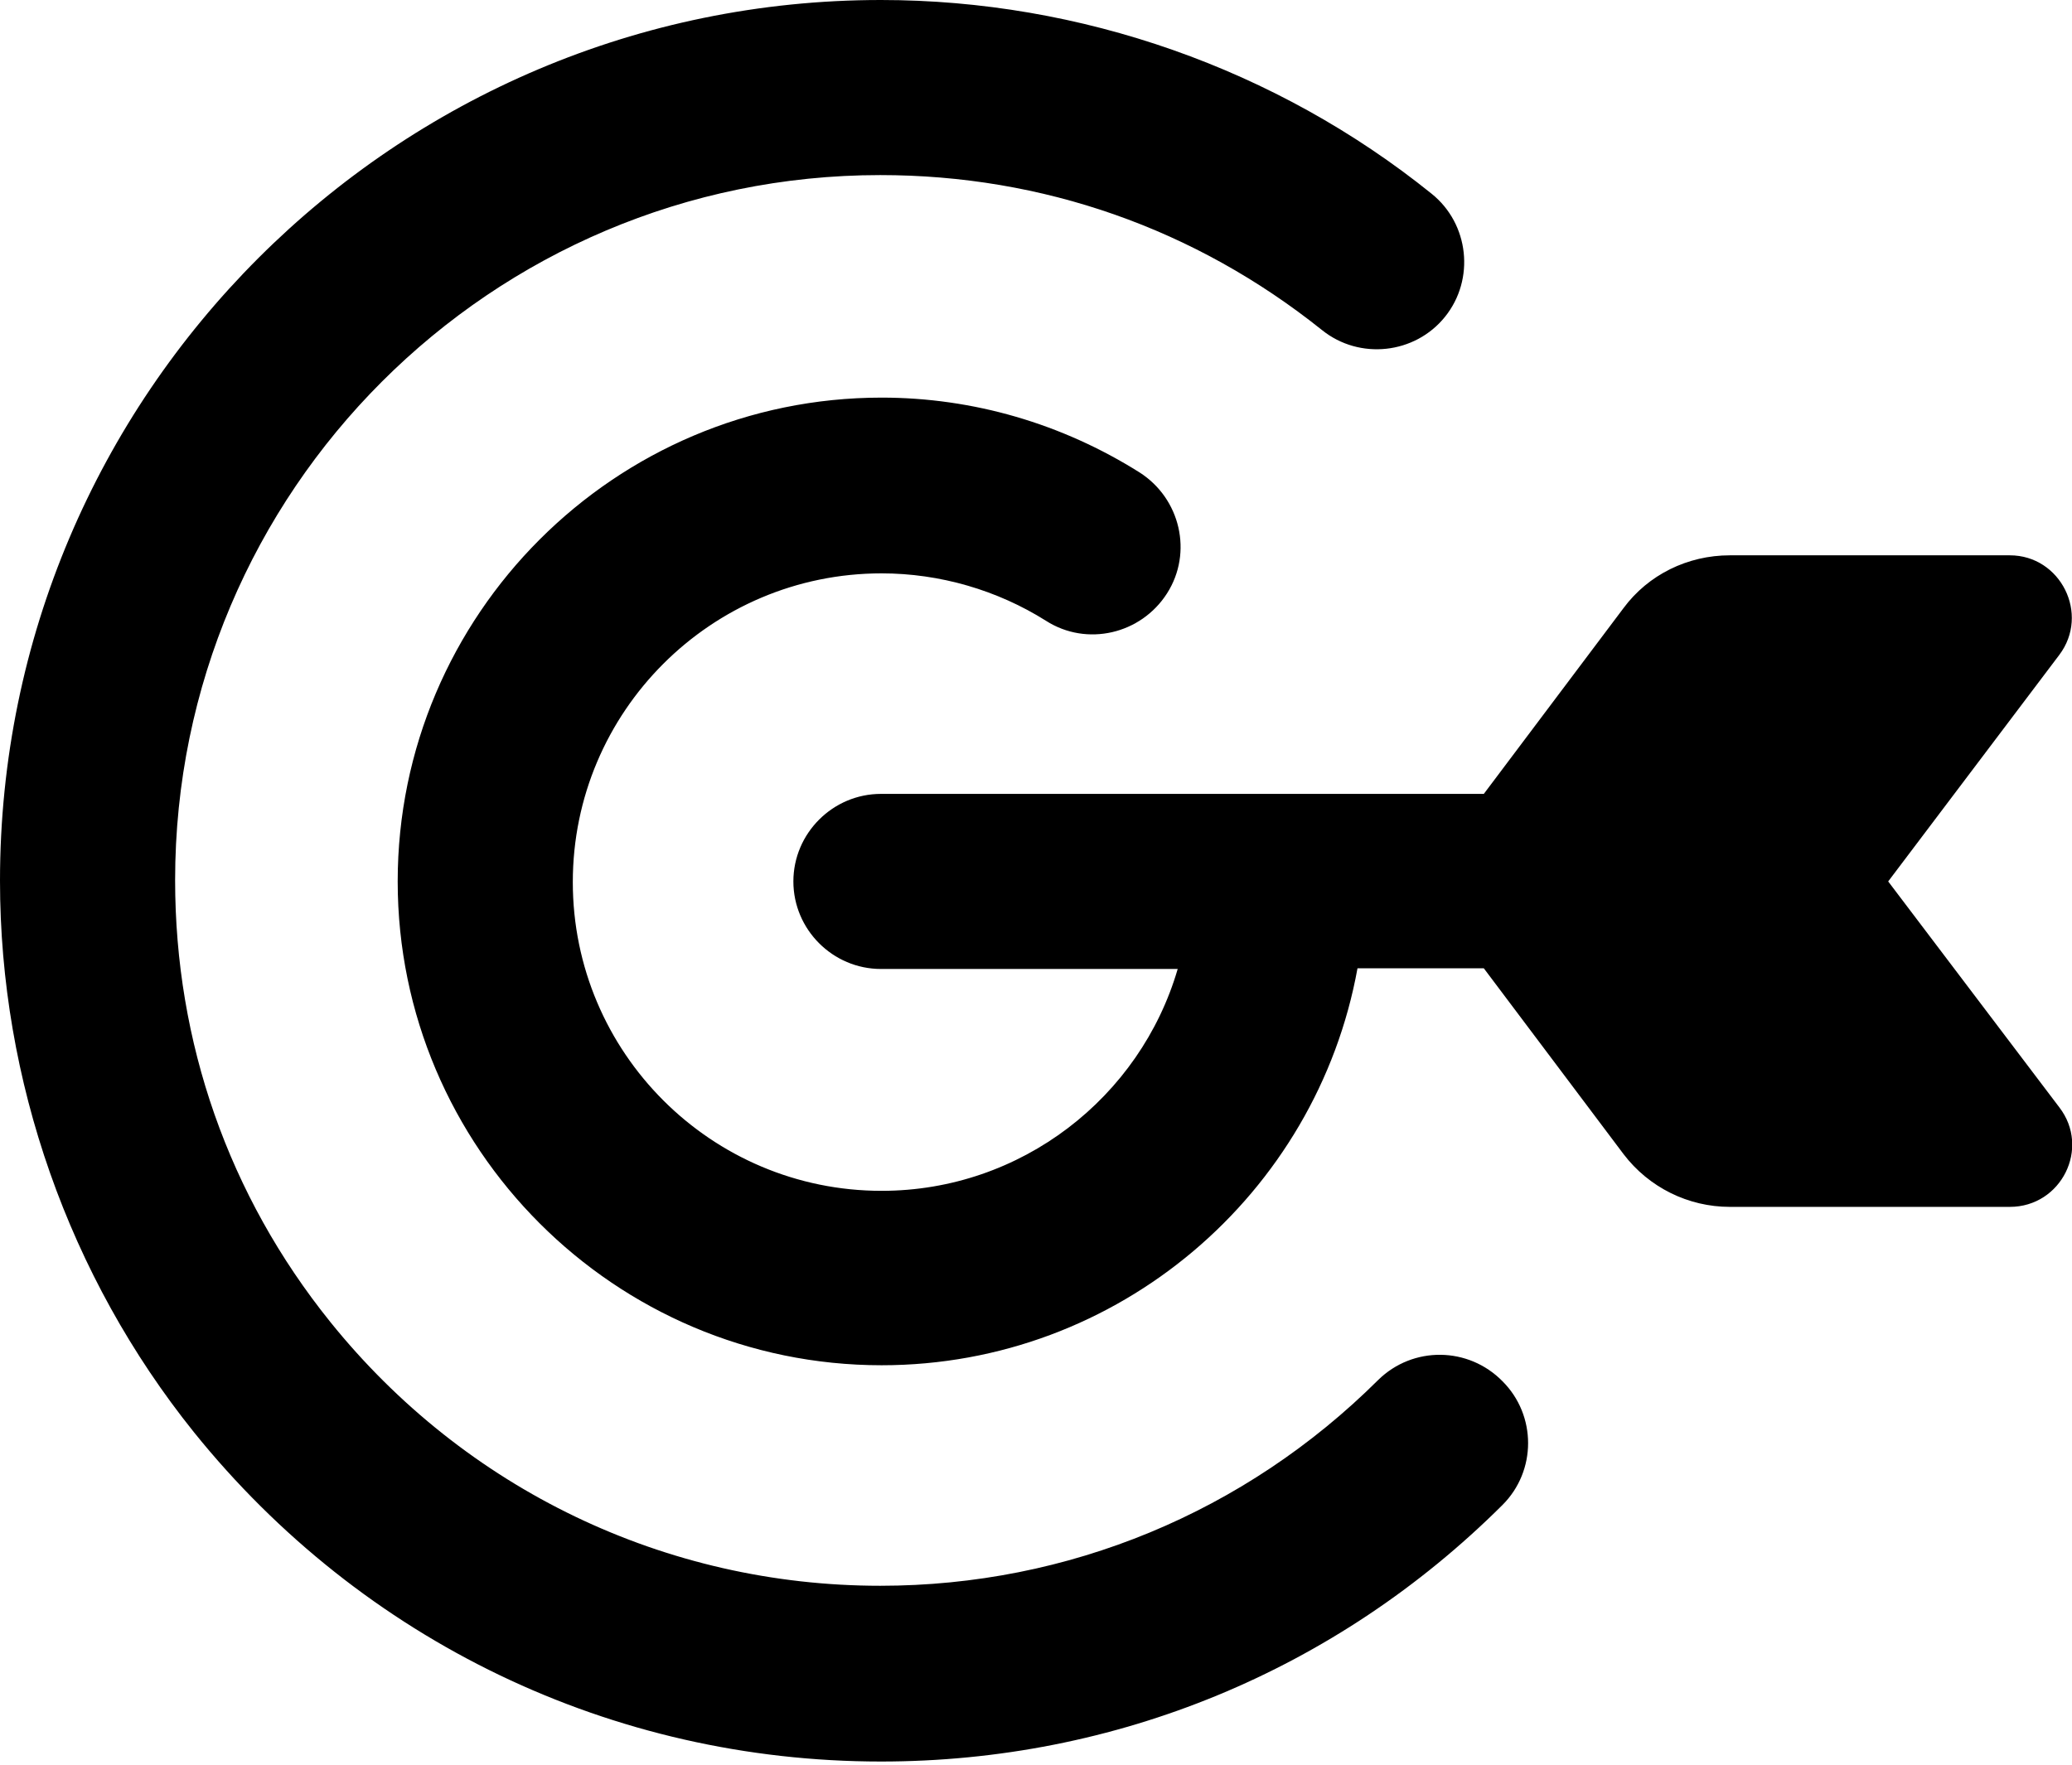
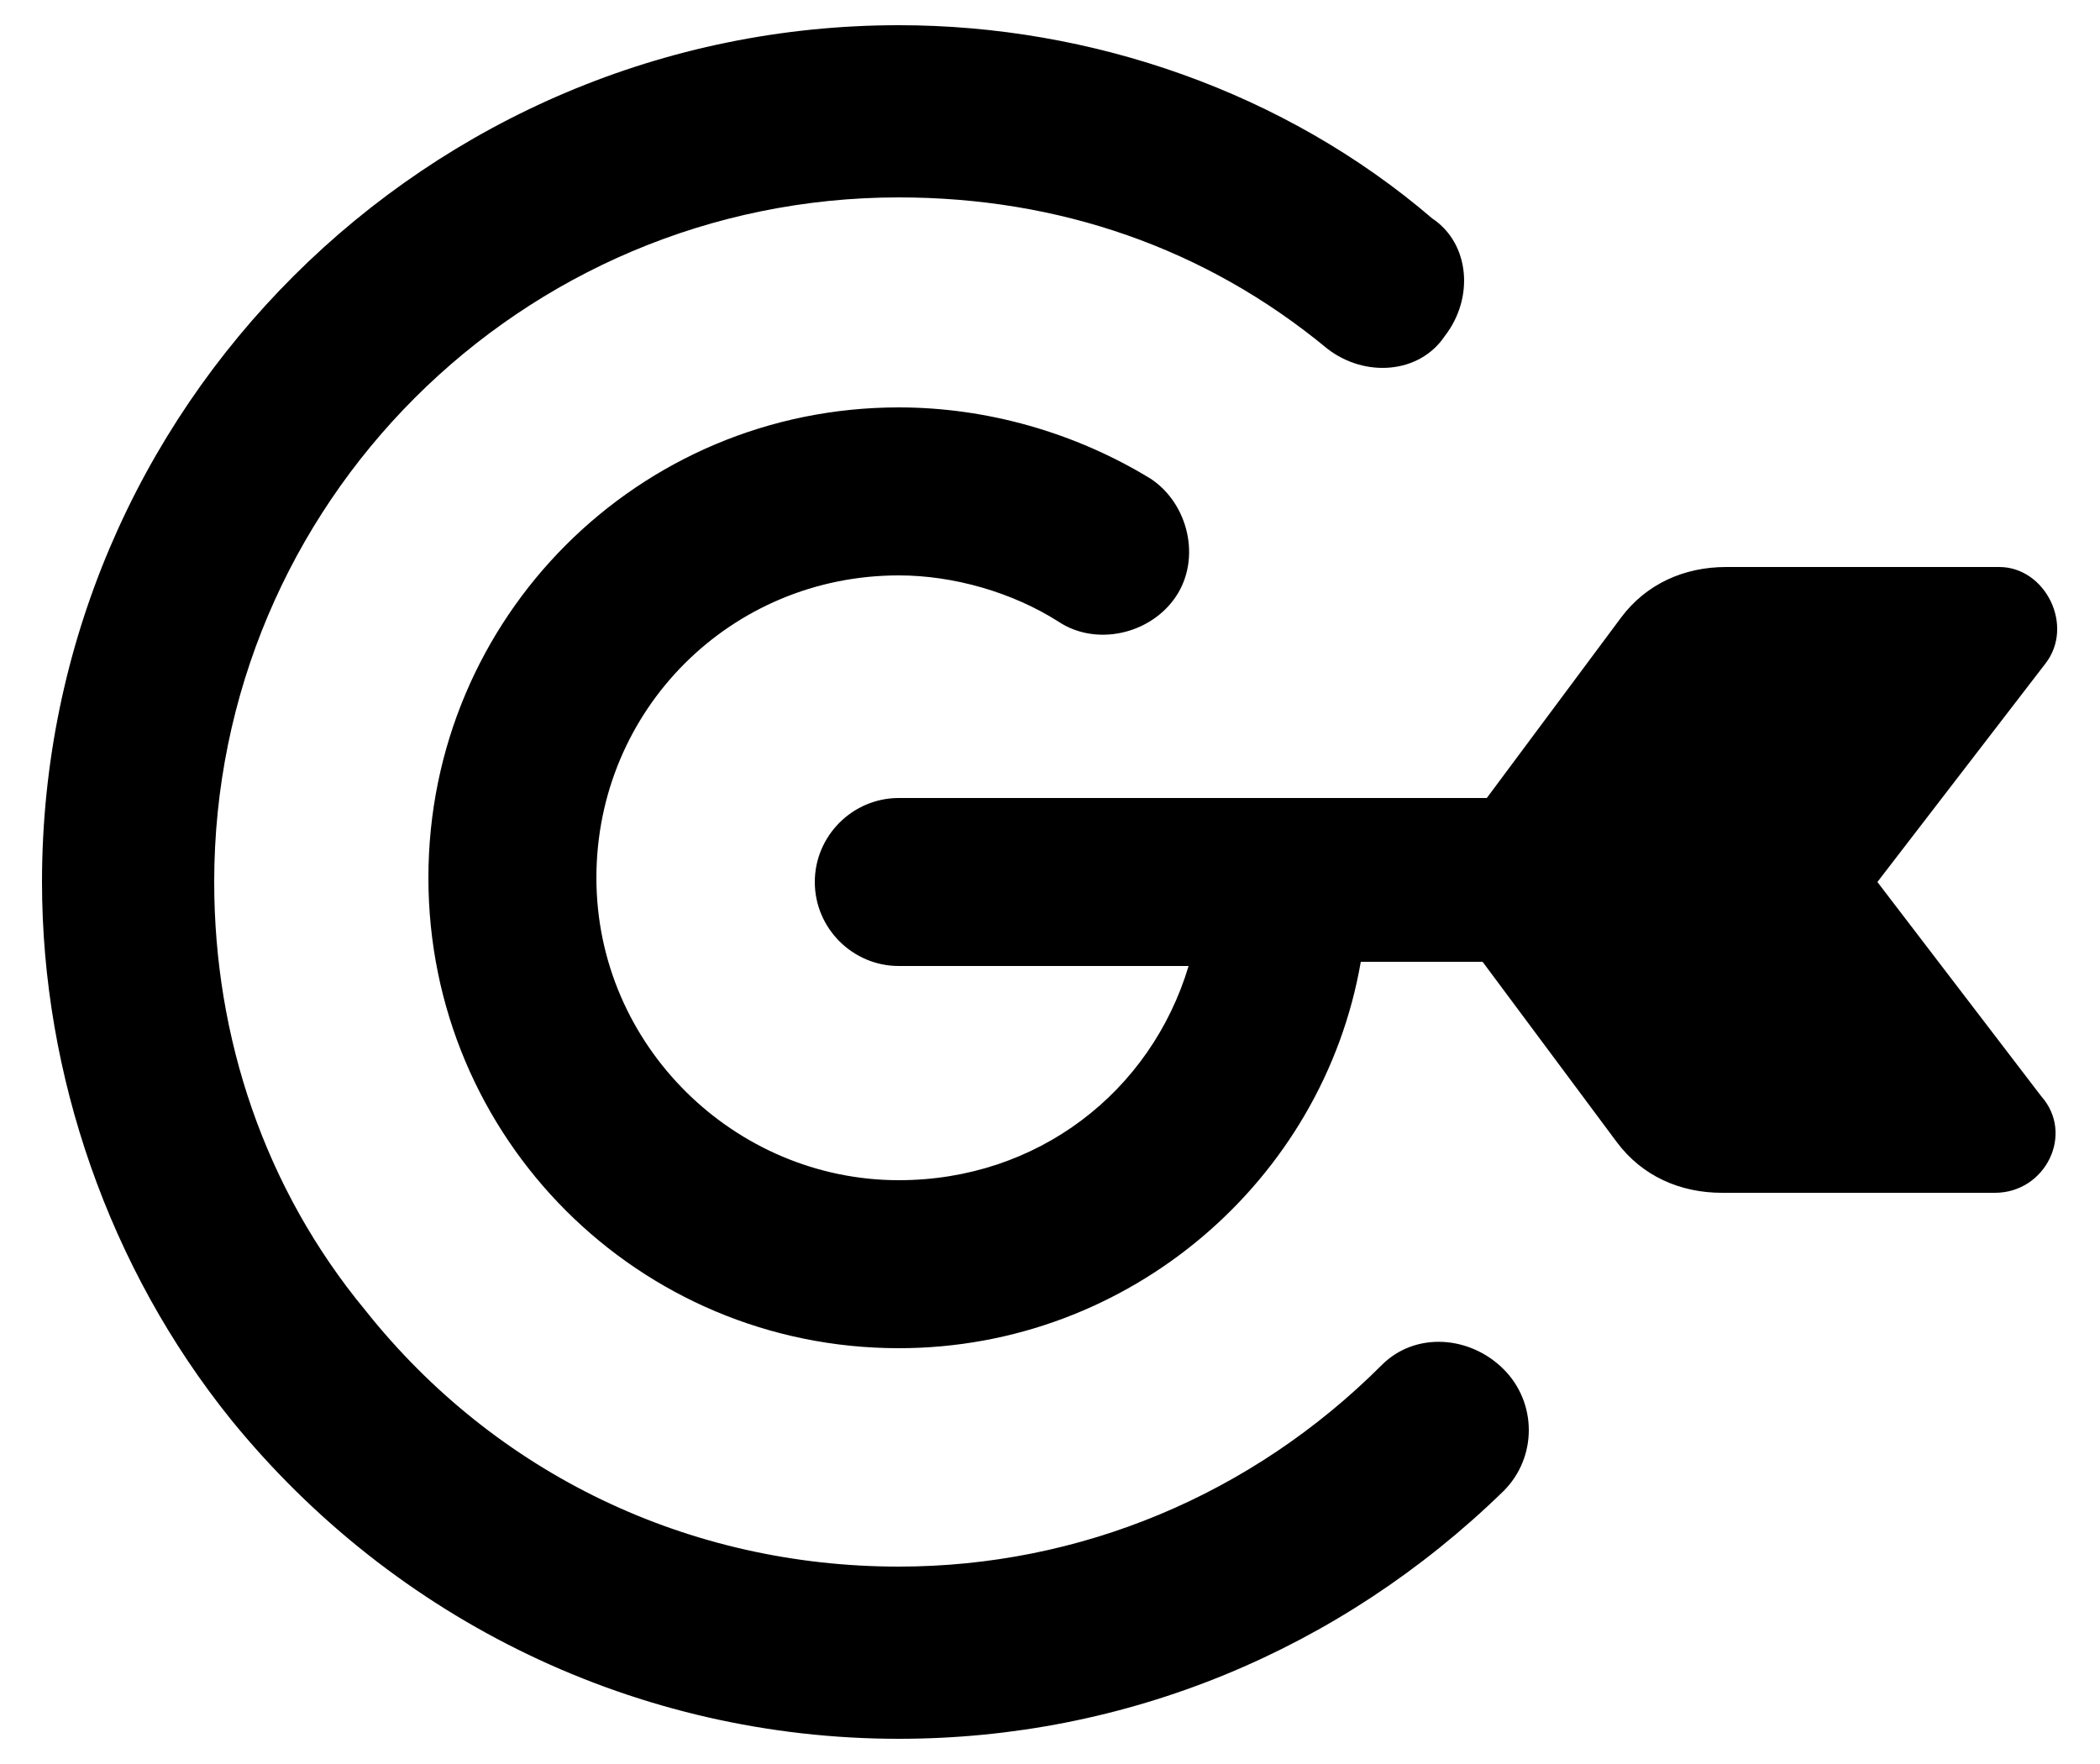
- <svg xmlns="http://www.w3.org/2000/svg" version="1.1" id="Layer_1" x="0px" y="0px" viewBox="0 0 310 264" style="enable-background:new 0 0 310 264;" xml:space="preserve" preserveAspectRatio="xMidYMid">
-   <path class="shape" d="M282.5,131.9L308.1,98c4.6-6.1,0.2-14.9-7.4-14.9h-41.9c-6.3,0-12.2,2.9-15.9,7.9l-20.9,27.8h-90.2  c-7.2,0-13.1,5.9-13.1,13.1c0,7.2,5.9,13.1,13.1,13.1h44.4c-5.6,19.2-23.4,33.2-44.3,33.2c-25.5,0-46.2-20.7-46.2-46.2  s20.7-46.2,46.2-46.2c8.7,0,17.3,2.5,24.6,7.1c6.1,3.9,14.2,2,18.1-4.1c3.9-6.1,2-14.2-4.1-18.1c-11.6-7.3-24.9-11.2-38.6-11.2  c-39.9,0-72.4,32.5-72.4,72.4s32.5,72.4,72.4,72.4c35.5,0,65.1-25.7,71.2-59.4h18.9l20.9,27.8c3.8,5,9.7,7.9,15.9,7.9h41.9  c7.7,0,12.1-8.8,7.4-14.9L282.5,131.9z M206.2,206.5c-19.9,19.8-46.4,30.8-74.5,30.8c-32.1,0-62.1-14.4-82.3-39.5  c-15.2-18.9-23.2-41.8-23.2-66.1c0-58.2,47.3-105.5,105.5-105.5c24.3,0,47.1,8,66.1,23.2c5.6,4.5,13.9,3.6,18.4-2  c4.5-5.6,3.6-13.9-2-18.4C191,10.3,161.7,0,131.8,0C59.1,0,0,59.1,0,131.8c0,29.9,10.3,59.2,29,82.5c25.2,31.3,62.6,49.3,102.8,49.3  c35.1,0,68.1-13.6,93-38.4c5.1-5.1,5.1-13.4,0-18.5C219.7,201.5,211.4,201.4,206.2,206.5z" />
+ <svg xmlns="http://www.w3.org/2000/svg" version="1.1" id="Layer_1" x="0px" y="0px" viewBox="-2 3 50 42" style="enable-background:new -2 3 50 42;" xml:space="preserve">
+   <path class="shape" d="M42.7,24l4-5.2c0.7-0.9,0-2.3-1.1-2.3h-6.5c-1,0-1.9,0.4-2.5,1.2L33.4,22h-14c-1.1,0-2,0.9-2,2c0,1.1,0.9,2,2,2h6.9  c-0.9,3-3.6,5.1-6.9,5.1c-3.9,0-7.2-3.2-7.2-7.2s3.2-7.2,7.2-7.2c1.3,0,2.7,0.4,3.8,1.1c0.9,0.6,2.2,0.3,2.8-0.6  c0.6-0.9,0.3-2.2-0.6-2.8c-1.8-1.1-3.9-1.7-6-1.7c-6.2,0-11.2,5-11.2,11.2s5,11.2,11.2,11.2c5.5,0,10.1-4,11-9.2h2.9l3.2,4.3  c0.6,0.8,1.5,1.2,2.5,1.2h6.5c1.2,0,1.9-1.4,1.1-2.3L42.7,24z M30.9,35.5c-3.1,3.1-7.2,4.8-11.5,4.8c-5,0-9.6-2.2-12.7-6.1  C4.3,31.3,3.1,27.7,3.1,24c0-9,7.3-16.3,16.3-16.3c3.8,0,7.3,1.2,10.2,3.6c0.9,0.7,2.2,0.6,2.8-0.3c0.7-0.9,0.6-2.2-0.3-2.8  C28.6,5.2,24,3.6,19.4,3.6C8.2,3.6-1,12.7-1,24c0,4.6,1.6,9.2,4.5,12.8c3.9,4.8,9.7,7.6,15.9,7.6c5.4,0,10.5-2.1,14.4-5.9  c0.8-0.8,0.8-2.1,0-2.9C33,34.8,31.7,34.7,30.9,35.5z" />
</svg>
